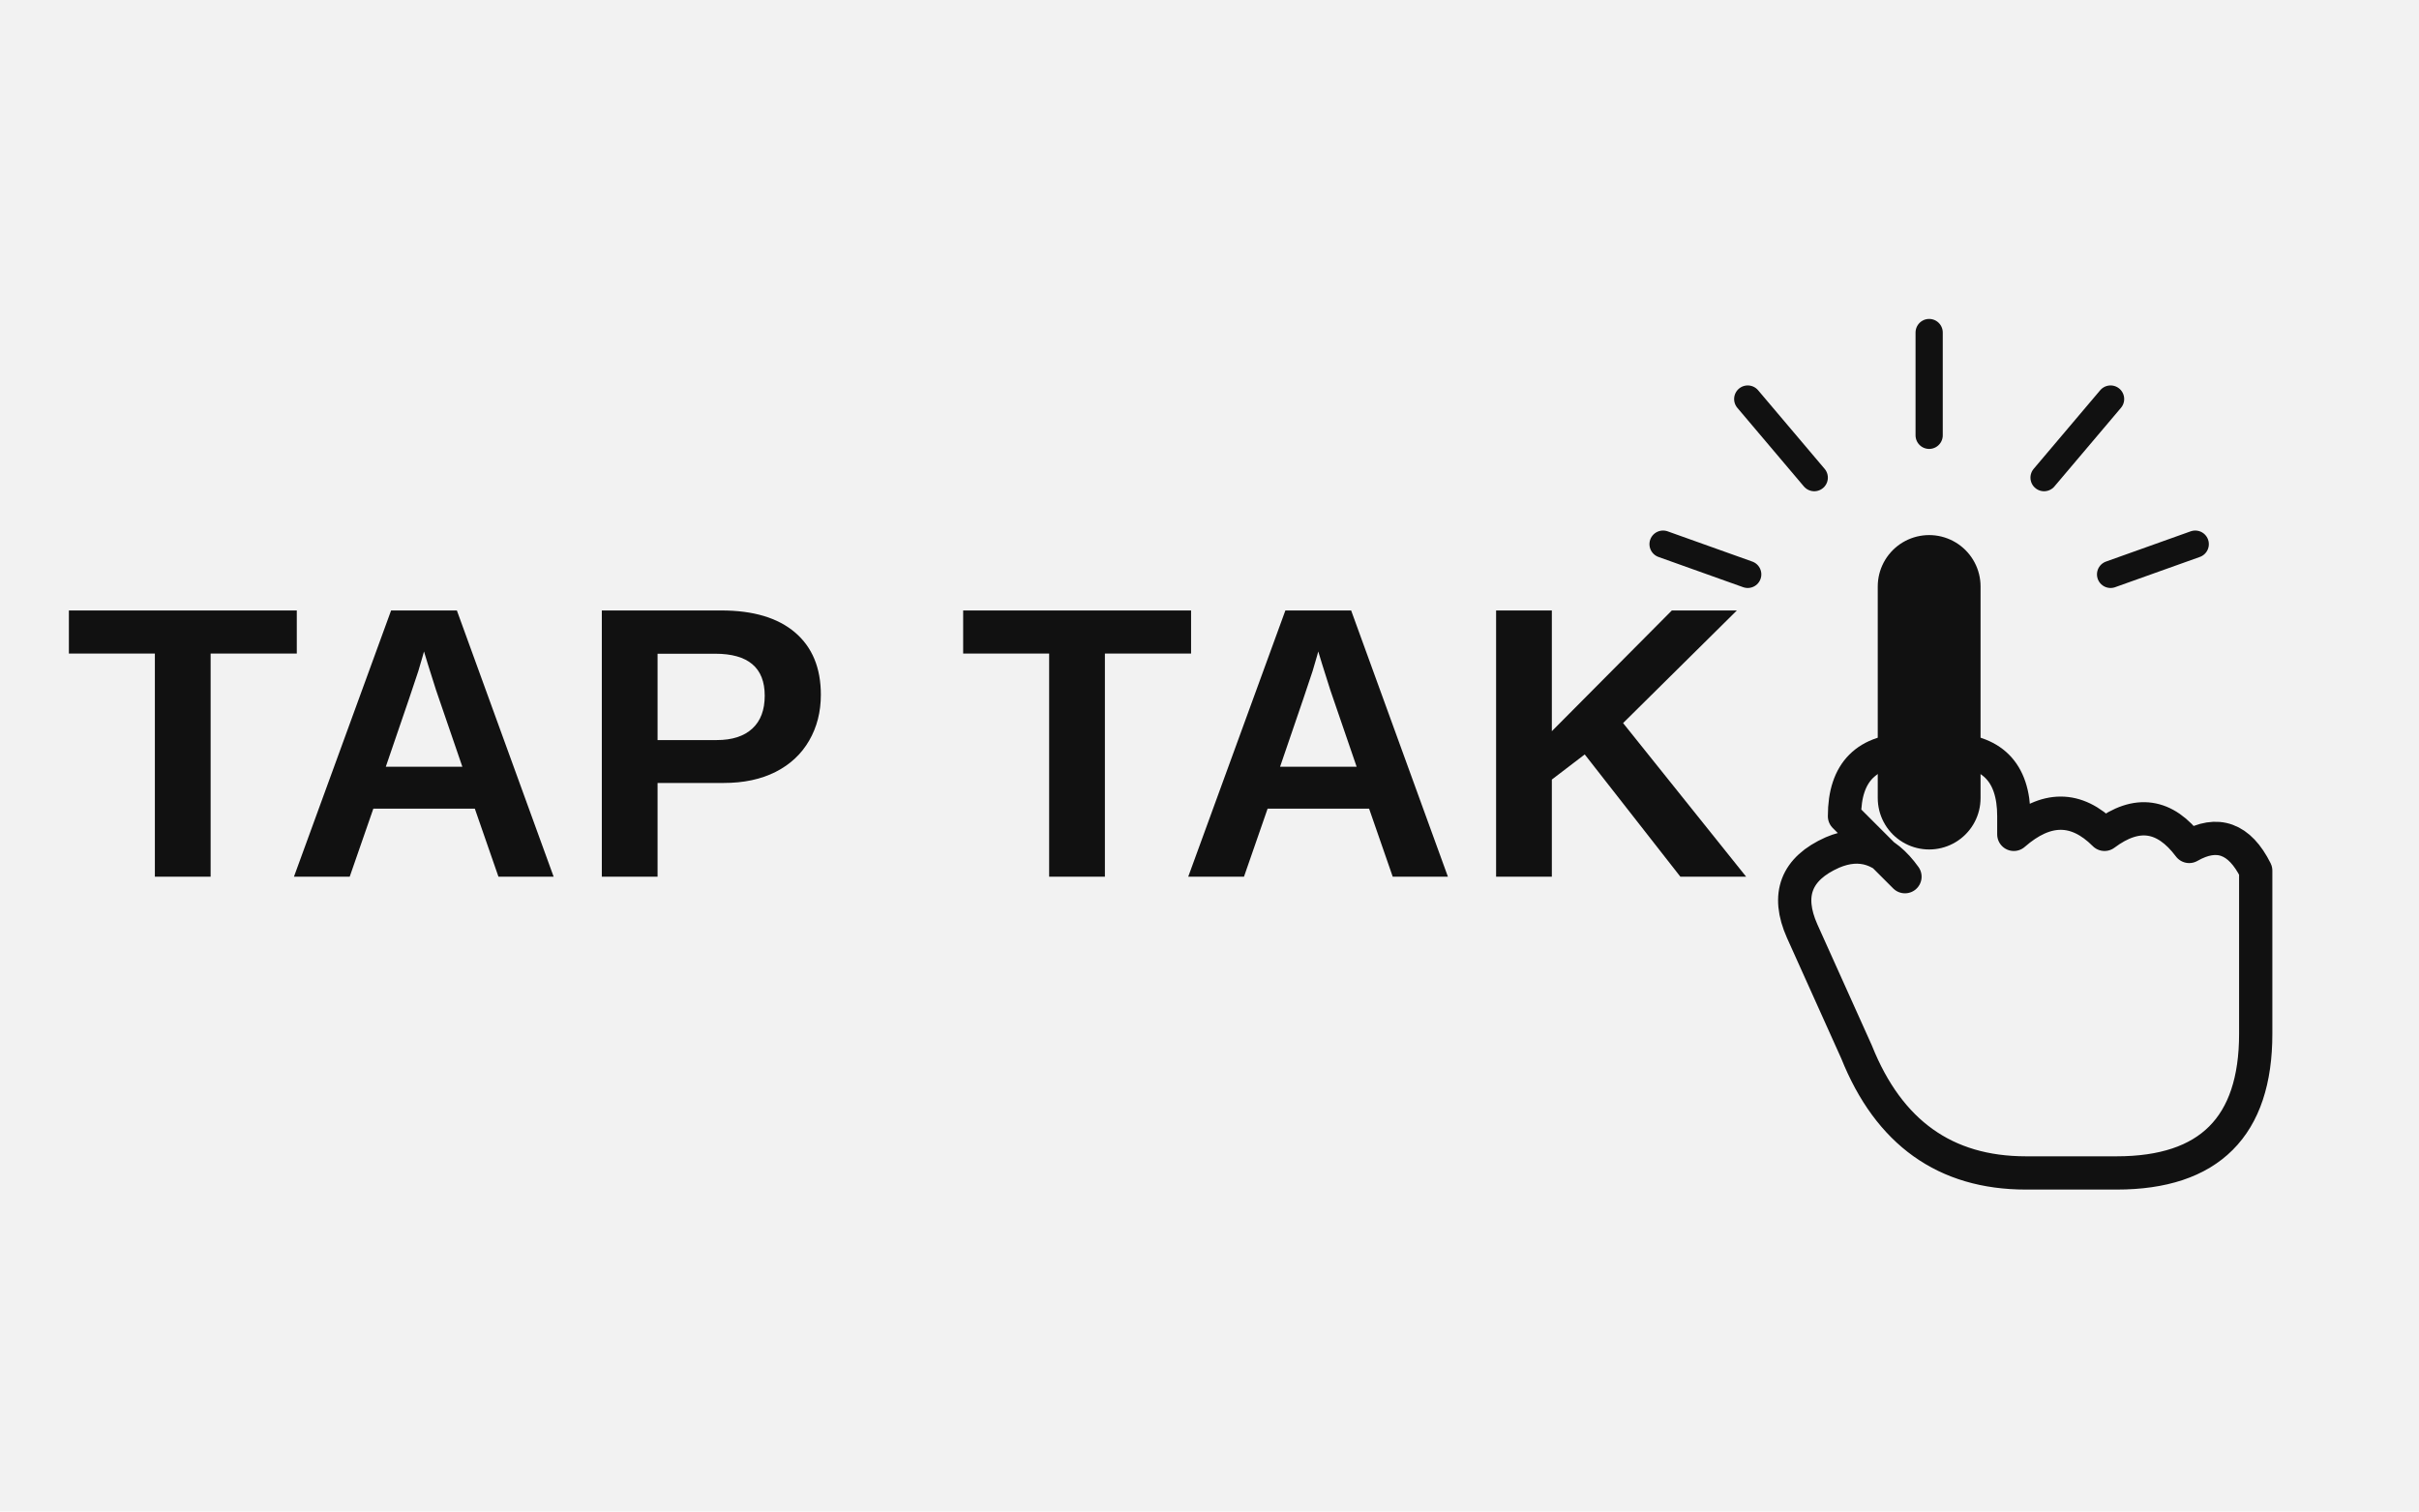
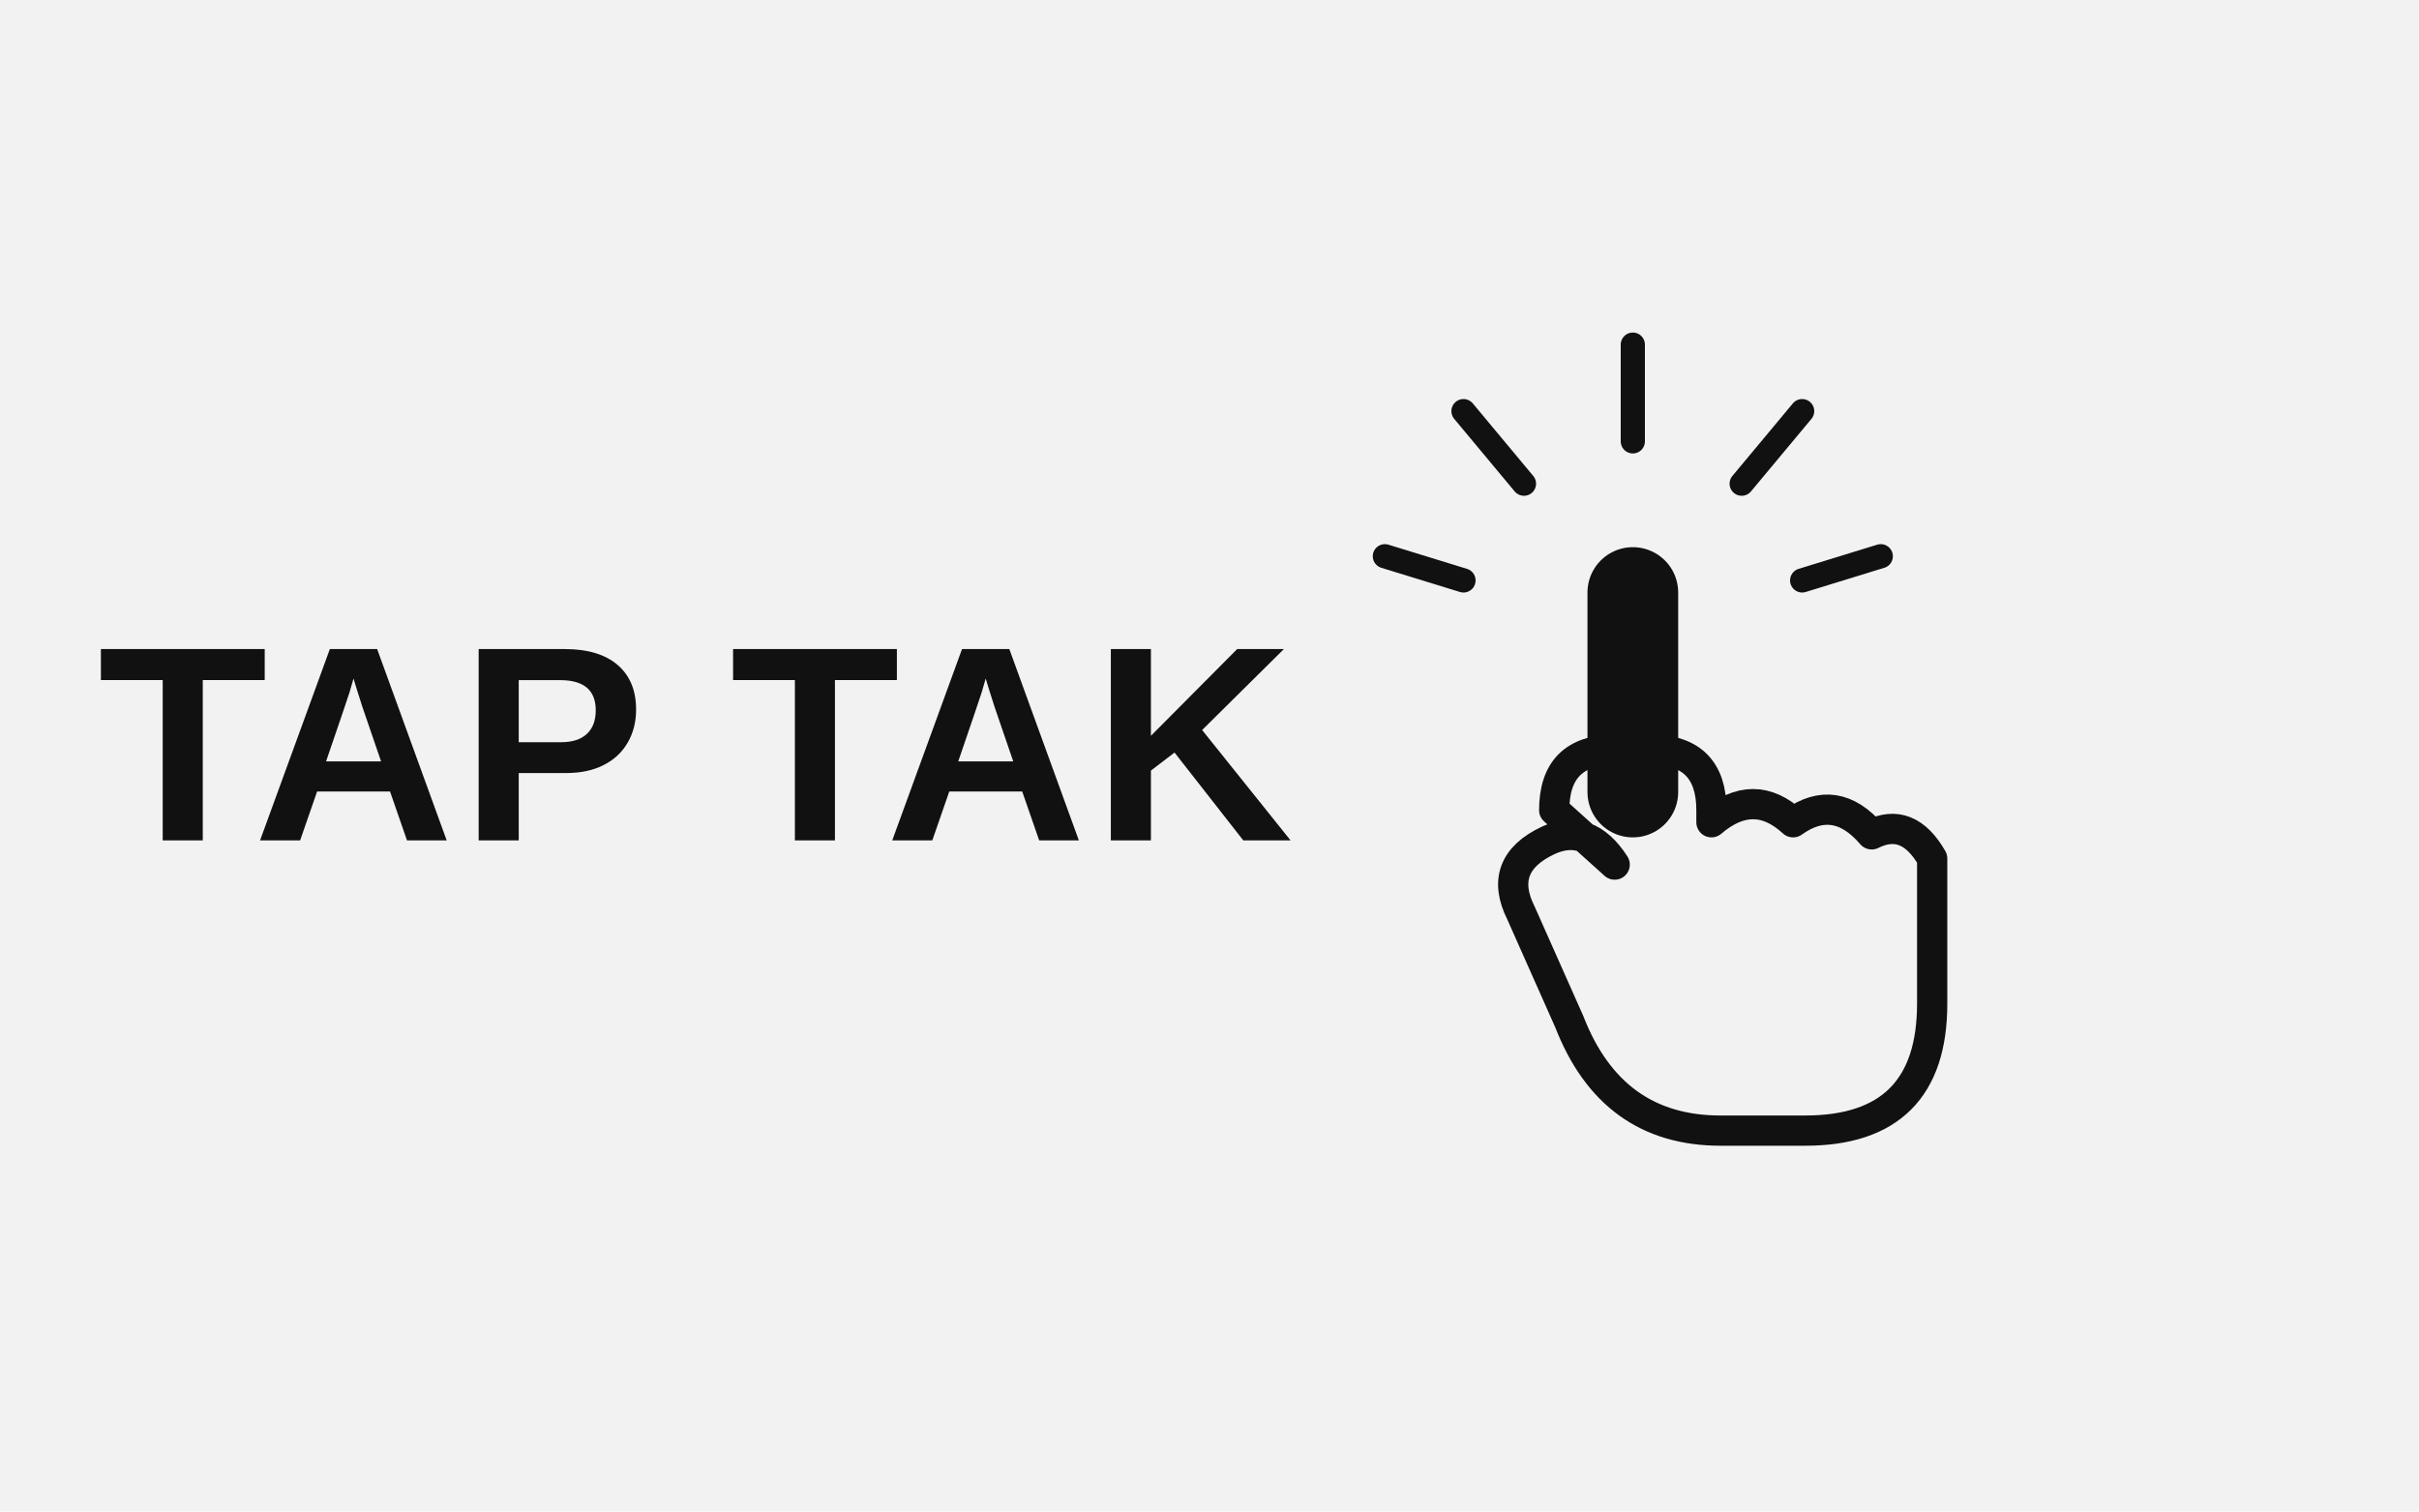
<svg xmlns="http://www.w3.org/2000/svg" viewBox="0 0 800 500" font-family="Arial, 'Malgun Gothic', sans-serif">
  <rect width="800" height="500" fill="#f2f2f2" />
-   <text x="300" y="290" fill="#111111" font-size="128" font-weight="800" text-anchor="middle" letter-spacing="4">TAP TAK</text>
-   <g transform="translate(560,150)" fill="none" stroke="#111111" stroke-width="11" stroke-linecap="round" stroke-linejoin="round">
-     <g stroke-width="9">
-       <line x1="78" y1="-6" x2="78" y2="-40" />
-       <line x1="40" y1="8" x2="18" y2="-18" />
-       <line x1="116" y1="8" x2="138" y2="-18" />
-       <line x1="18" y1="40" x2="-10" y2="30" />
-       <line x1="138" y1="40" x2="166" y2="30" />
+   <g>
+     <text x="230" y="278" fill="#111111" font-size="92" font-weight="800" text-anchor="middle" letter-spacing="2">TAP TAK</text>
+     <g transform="translate(470,150)" fill="none" stroke="#111111" stroke-width="10" stroke-linecap="round" stroke-linejoin="round">
+       <g stroke-width="8">
+         <line x1="70" y1="-4" x2="70" y2="-36" />
+         <line x1="34" y1="10" x2="14" y2="-14" />
+         <line x1="106" y1="10" x2="126" y2="-14" />
+         <line x1="14" y1="42" x2="-12" y2="34" />
+         <line x1="126" y1="42" x2="152" y2="34" />
+       </g>
+       <path d="M70 46 v66" stroke-width="30" />
+       <path d="M44 118                q0 -20 20 -20 h12 q20 0 20 20                v4 q14 -12 27 0 q14 -10 26 4 q12 -6 20 8                v48 q0 42 -42 42 h-28 q-36 0 -50 -36 l-16 -36                q-8 -16 9 -24 q13 -6 22 8 z" />
    </g>
-     <path d="M78 44 v70" stroke-width="34" />
-     <path d="M50 120              q0 -22 22 -22 h12 q22 0 22 22              v6 q16 -14 30 0 q16 -12 28 4 q14 -8 22 8              v54 q0 46 -46 46 h-30 q-40 0 -56 -40 l-18 -40              q-8 -18 10 -26 q14 -6 24 8 z" />
  </g>
</svg>
